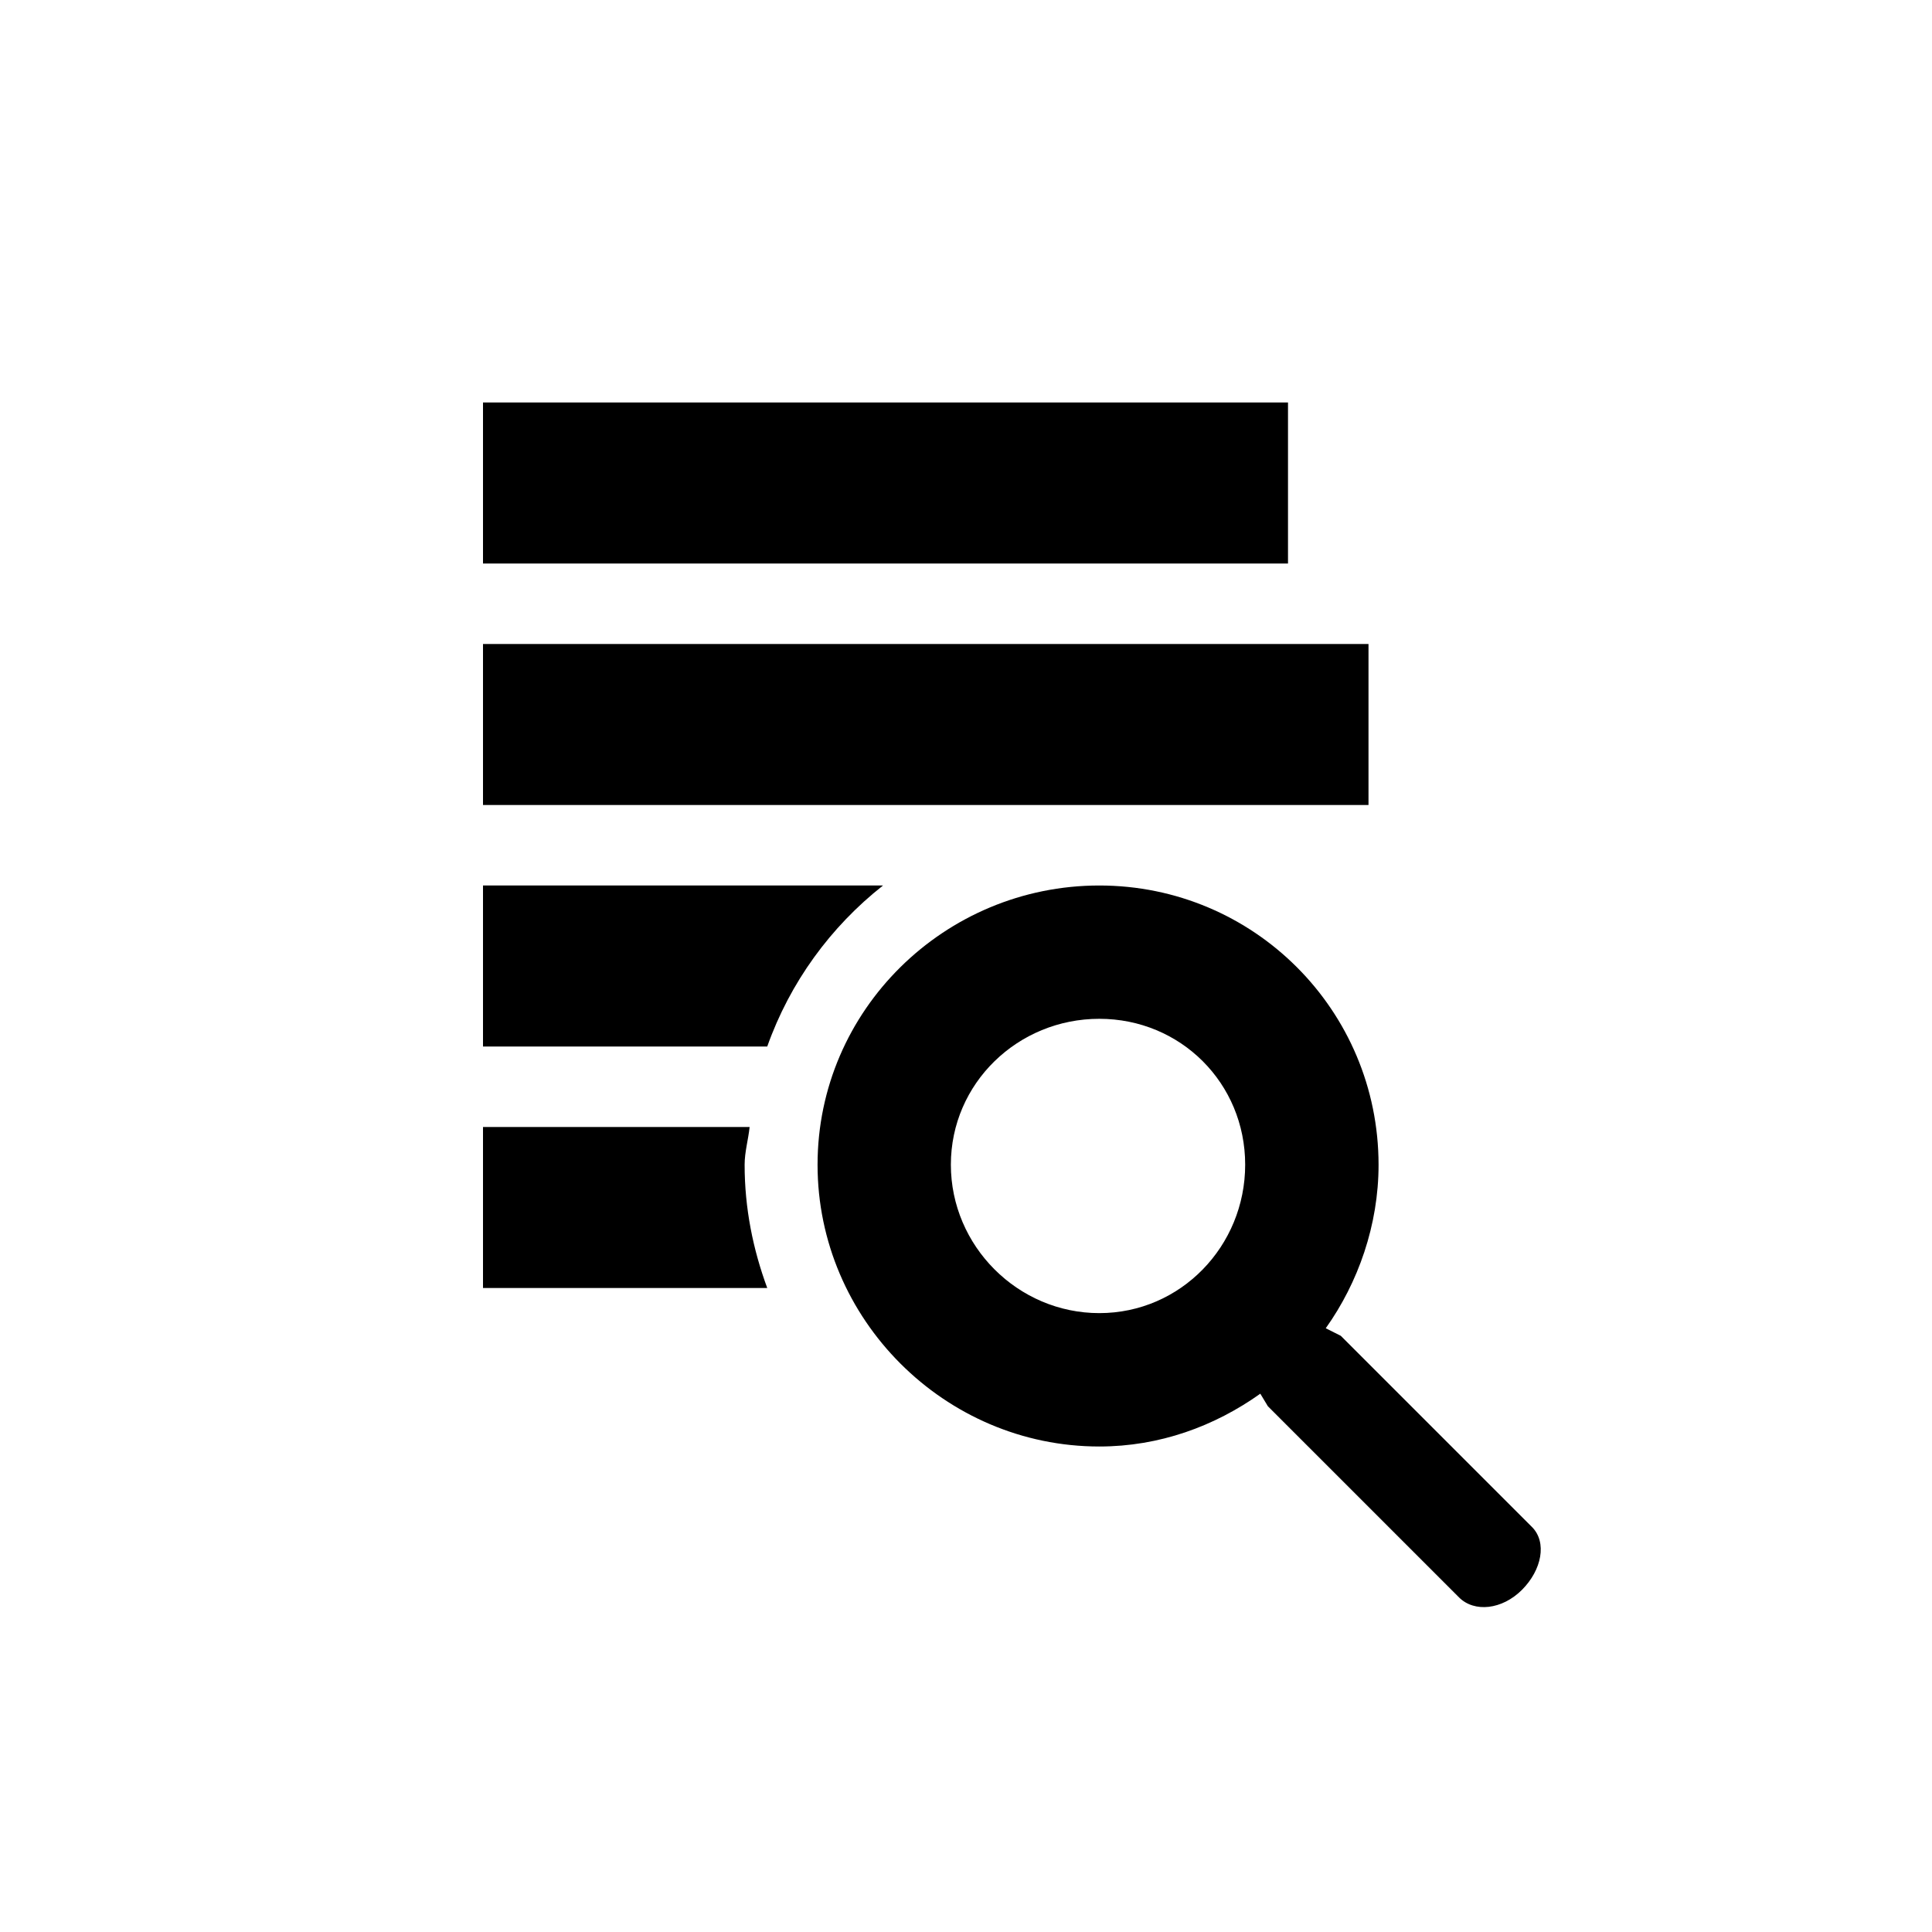
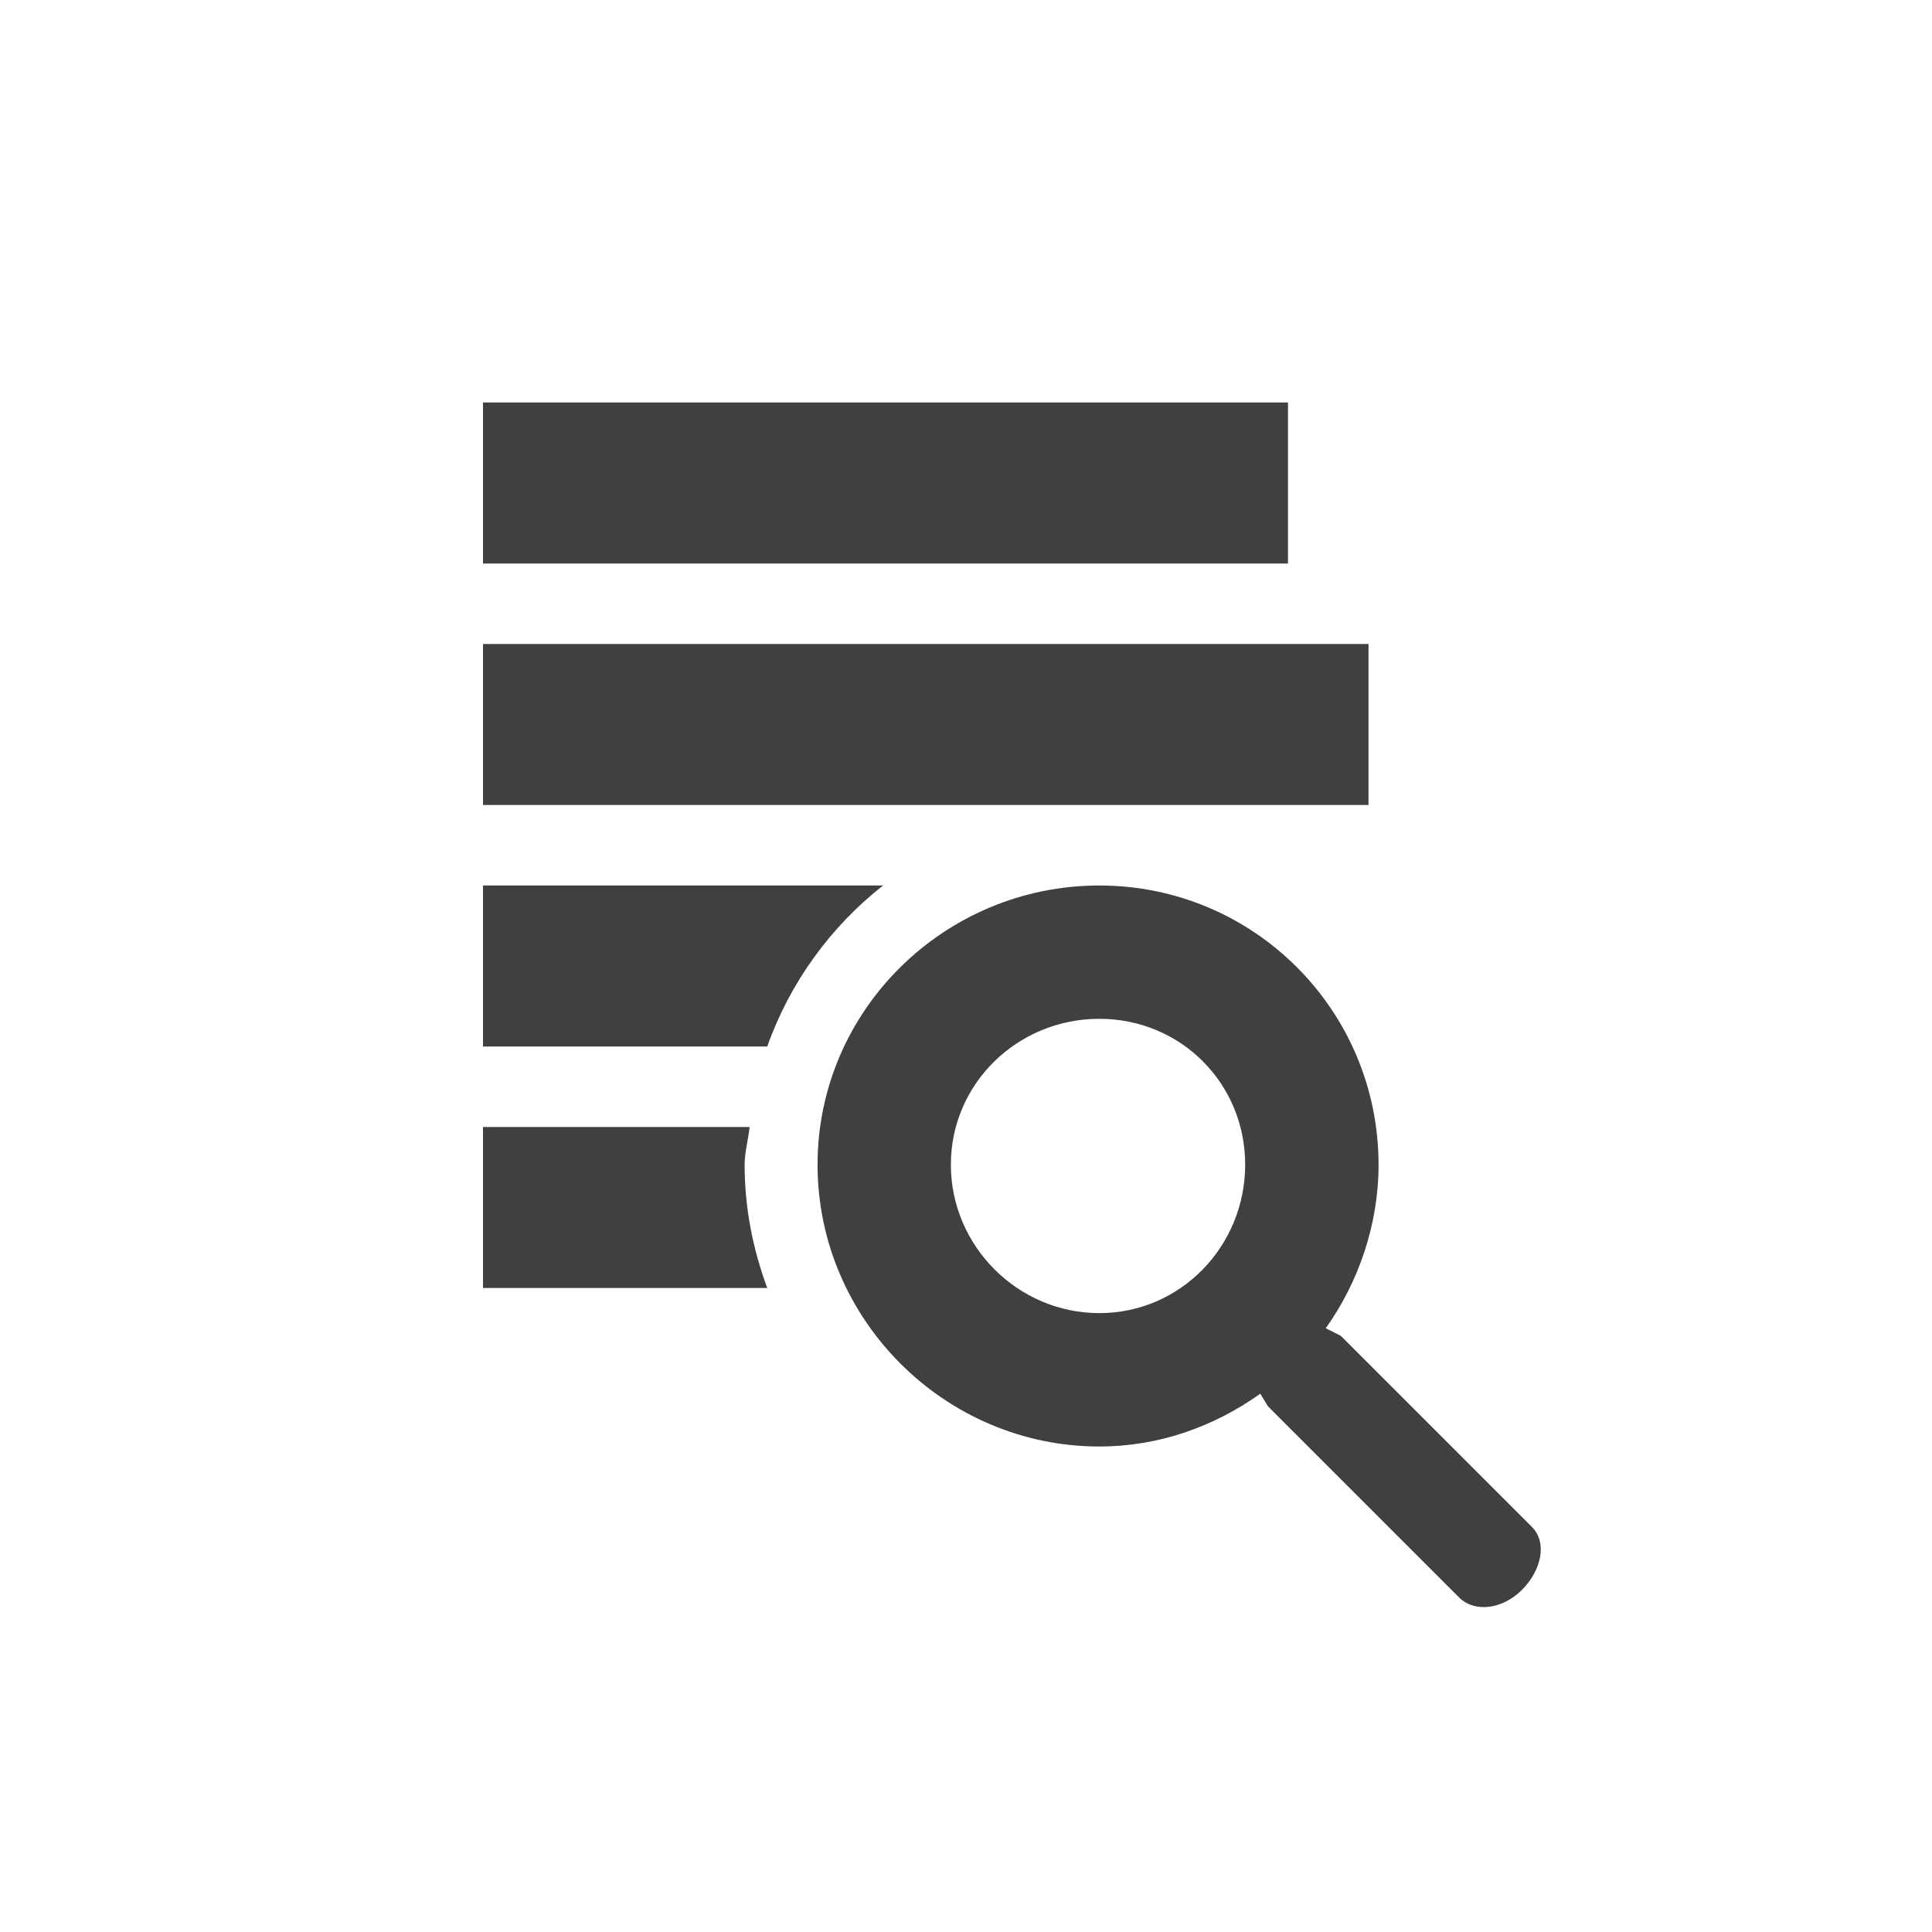
<svg xmlns="http://www.w3.org/2000/svg" width="24" height="24" viewBox="0 0 24 24">
-   <g id="find">
+   <g id="find" style="opacity:0.75;">
    <path id="magnifying-glass" d="m 13.656,11 c -1.921,0 -3.5,1.548 -3.5,3.469 0,1.92 1.579,3.5 3.5,3.5 0.749,0 1.432,-0.252 2,-0.656 l 0.094,0.156 2.375,2.375 c 0.19,0.189 0.534,0.153 0.781,-0.094 0.247,-0.247 0.314,-0.591 0.125,-0.781 l -2.375,-2.375 L 16.469,16.5 C 16.872,15.934 17.125,15.218 17.125,14.469 17.124,12.549 15.575,11 13.656,11 z m 0,1.656 c 1.011,0 1.812,0.801 1.812,1.812 0,1.011 -0.801,1.844 -1.812,1.844 -1.011,0 -1.844,-0.832 -1.844,-1.844 0,-1.011 0.832,-1.812 1.844,-1.812 z" />
    <path id="text" d="M 6,5 6,7 16,7 16,5 6,5 z m 0,3 0,2 11,0 0,-2 -11,0 z m 0,3 0,2 3.531,0 c 0.283,-0.797 0.786,-1.486 1.438,-2 L 6,11 z m 0,3 0,2 3.531,0 C 9.354,15.52 9.25,15.01 9.25,14.469 9.25,14.31 9.296,14.155 9.312,14 L 6,14 z" />
  </g>
</svg>
